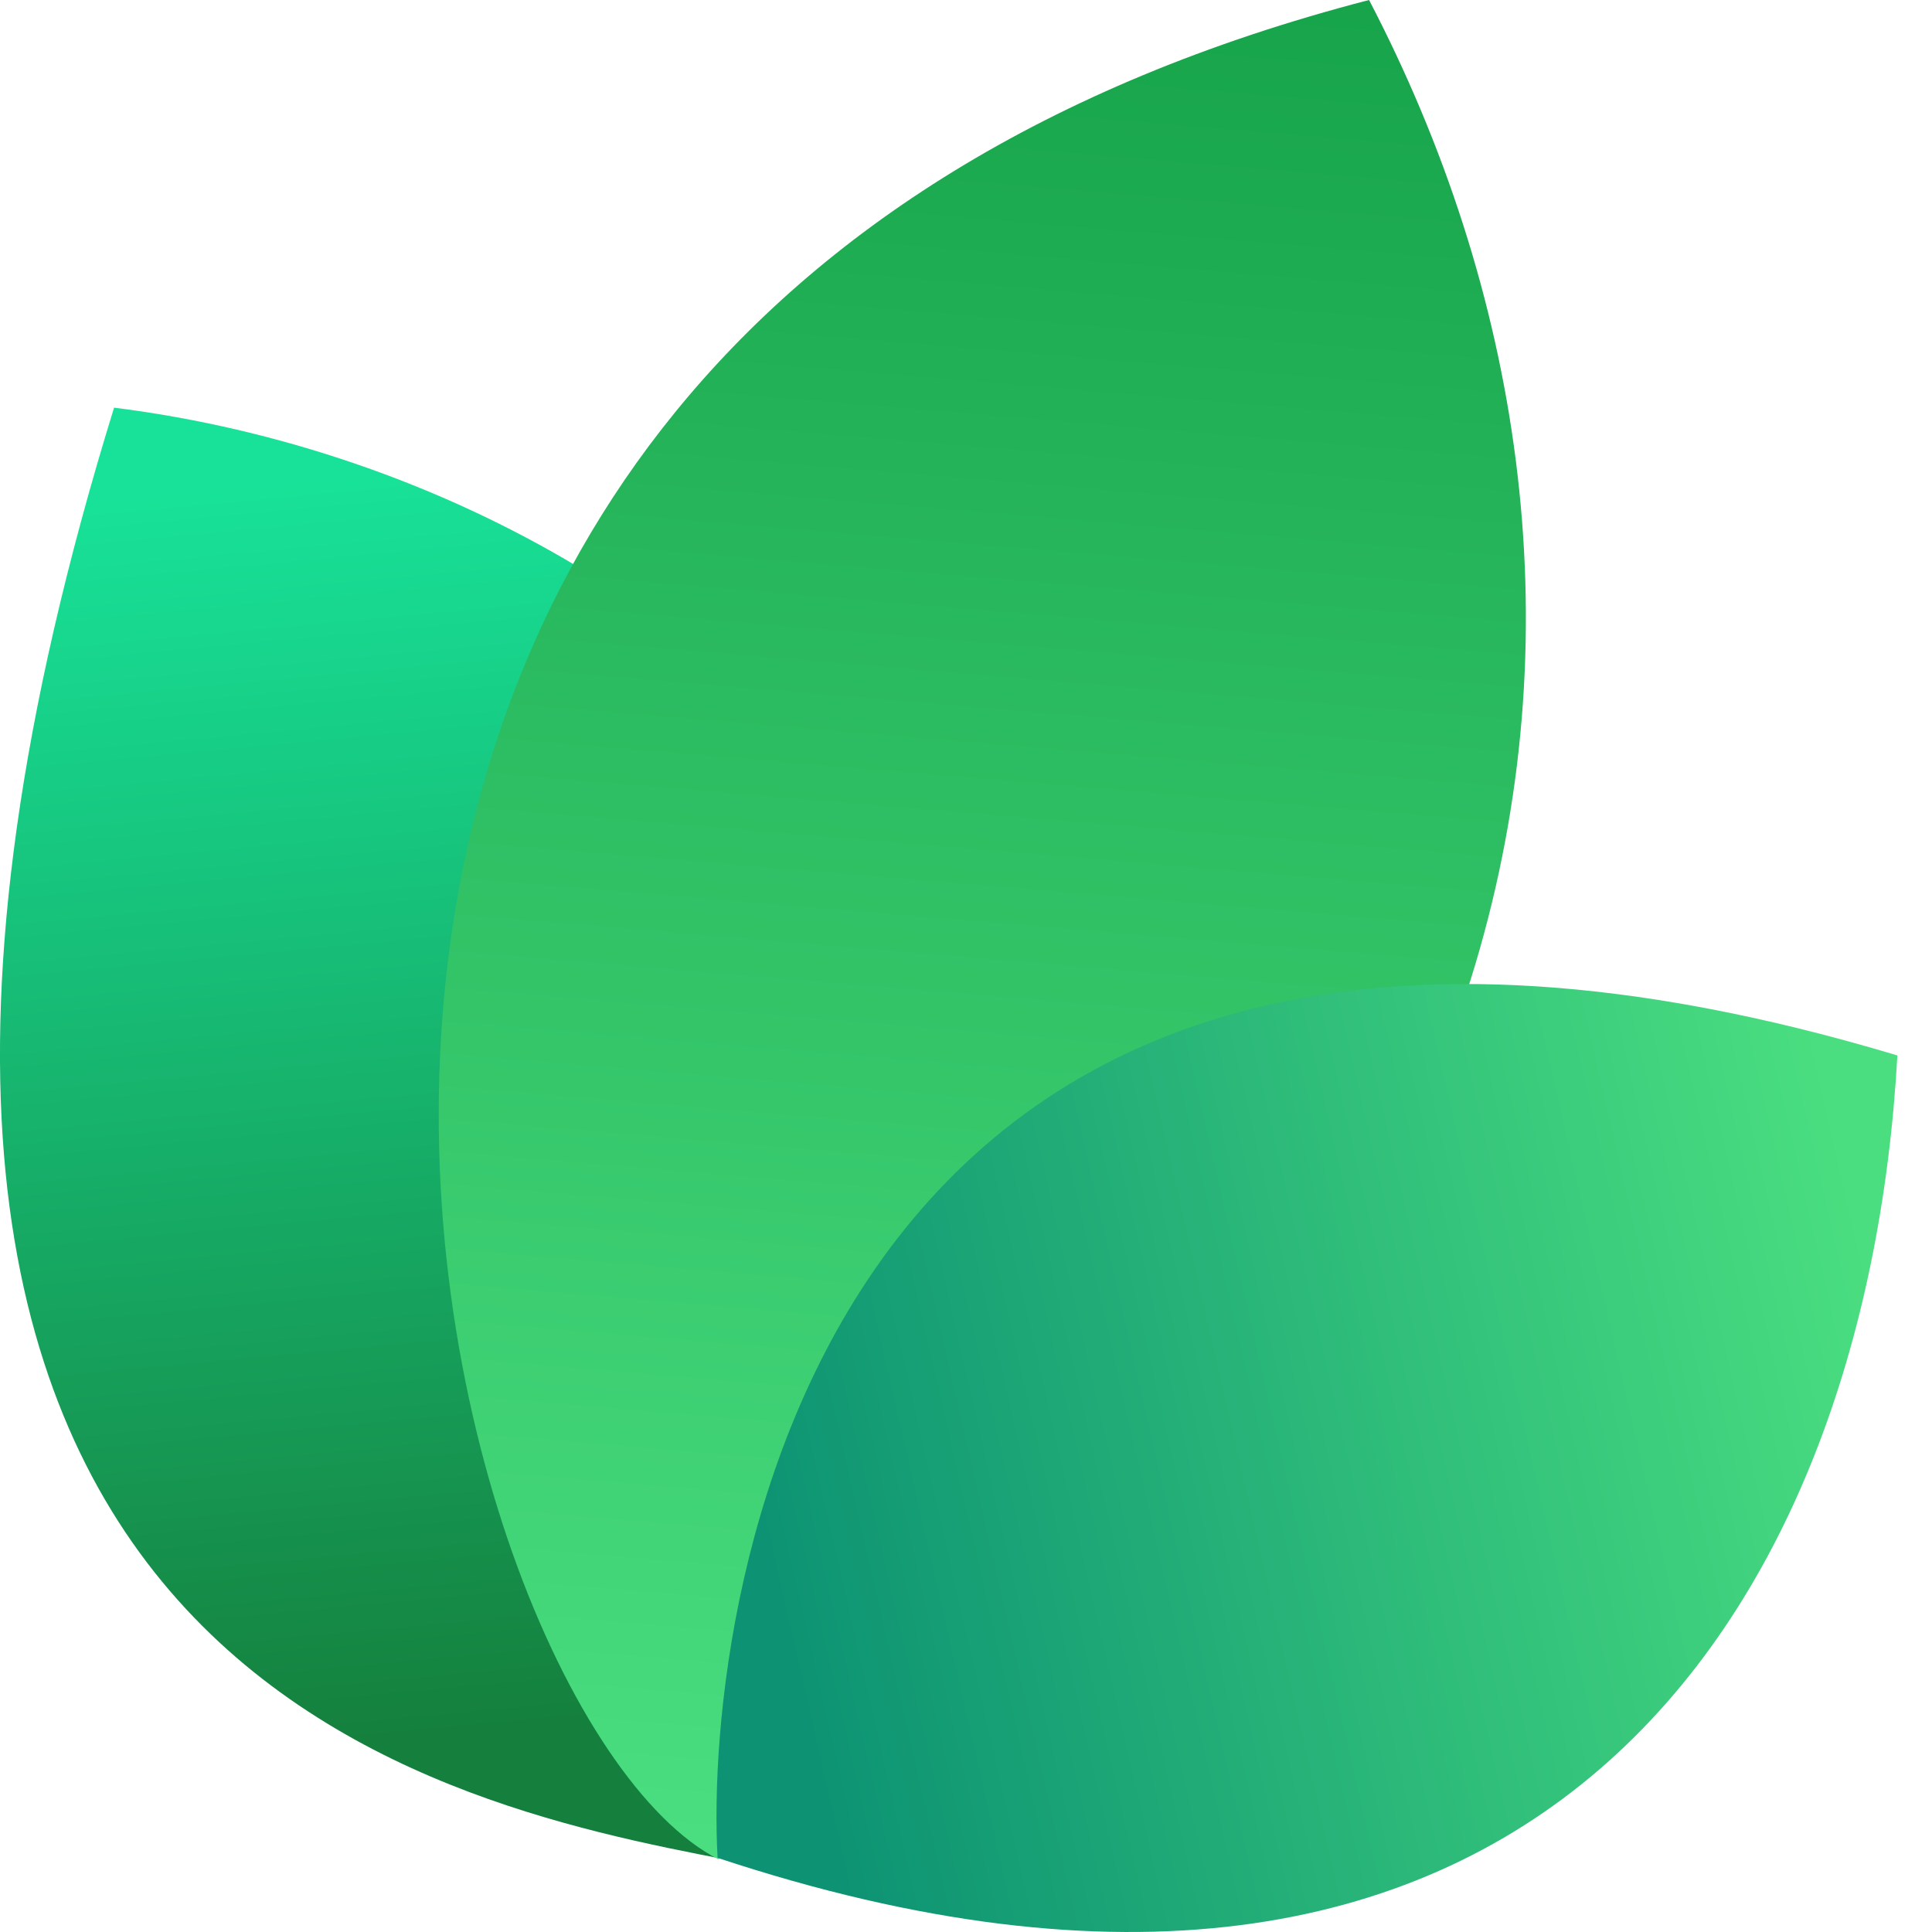
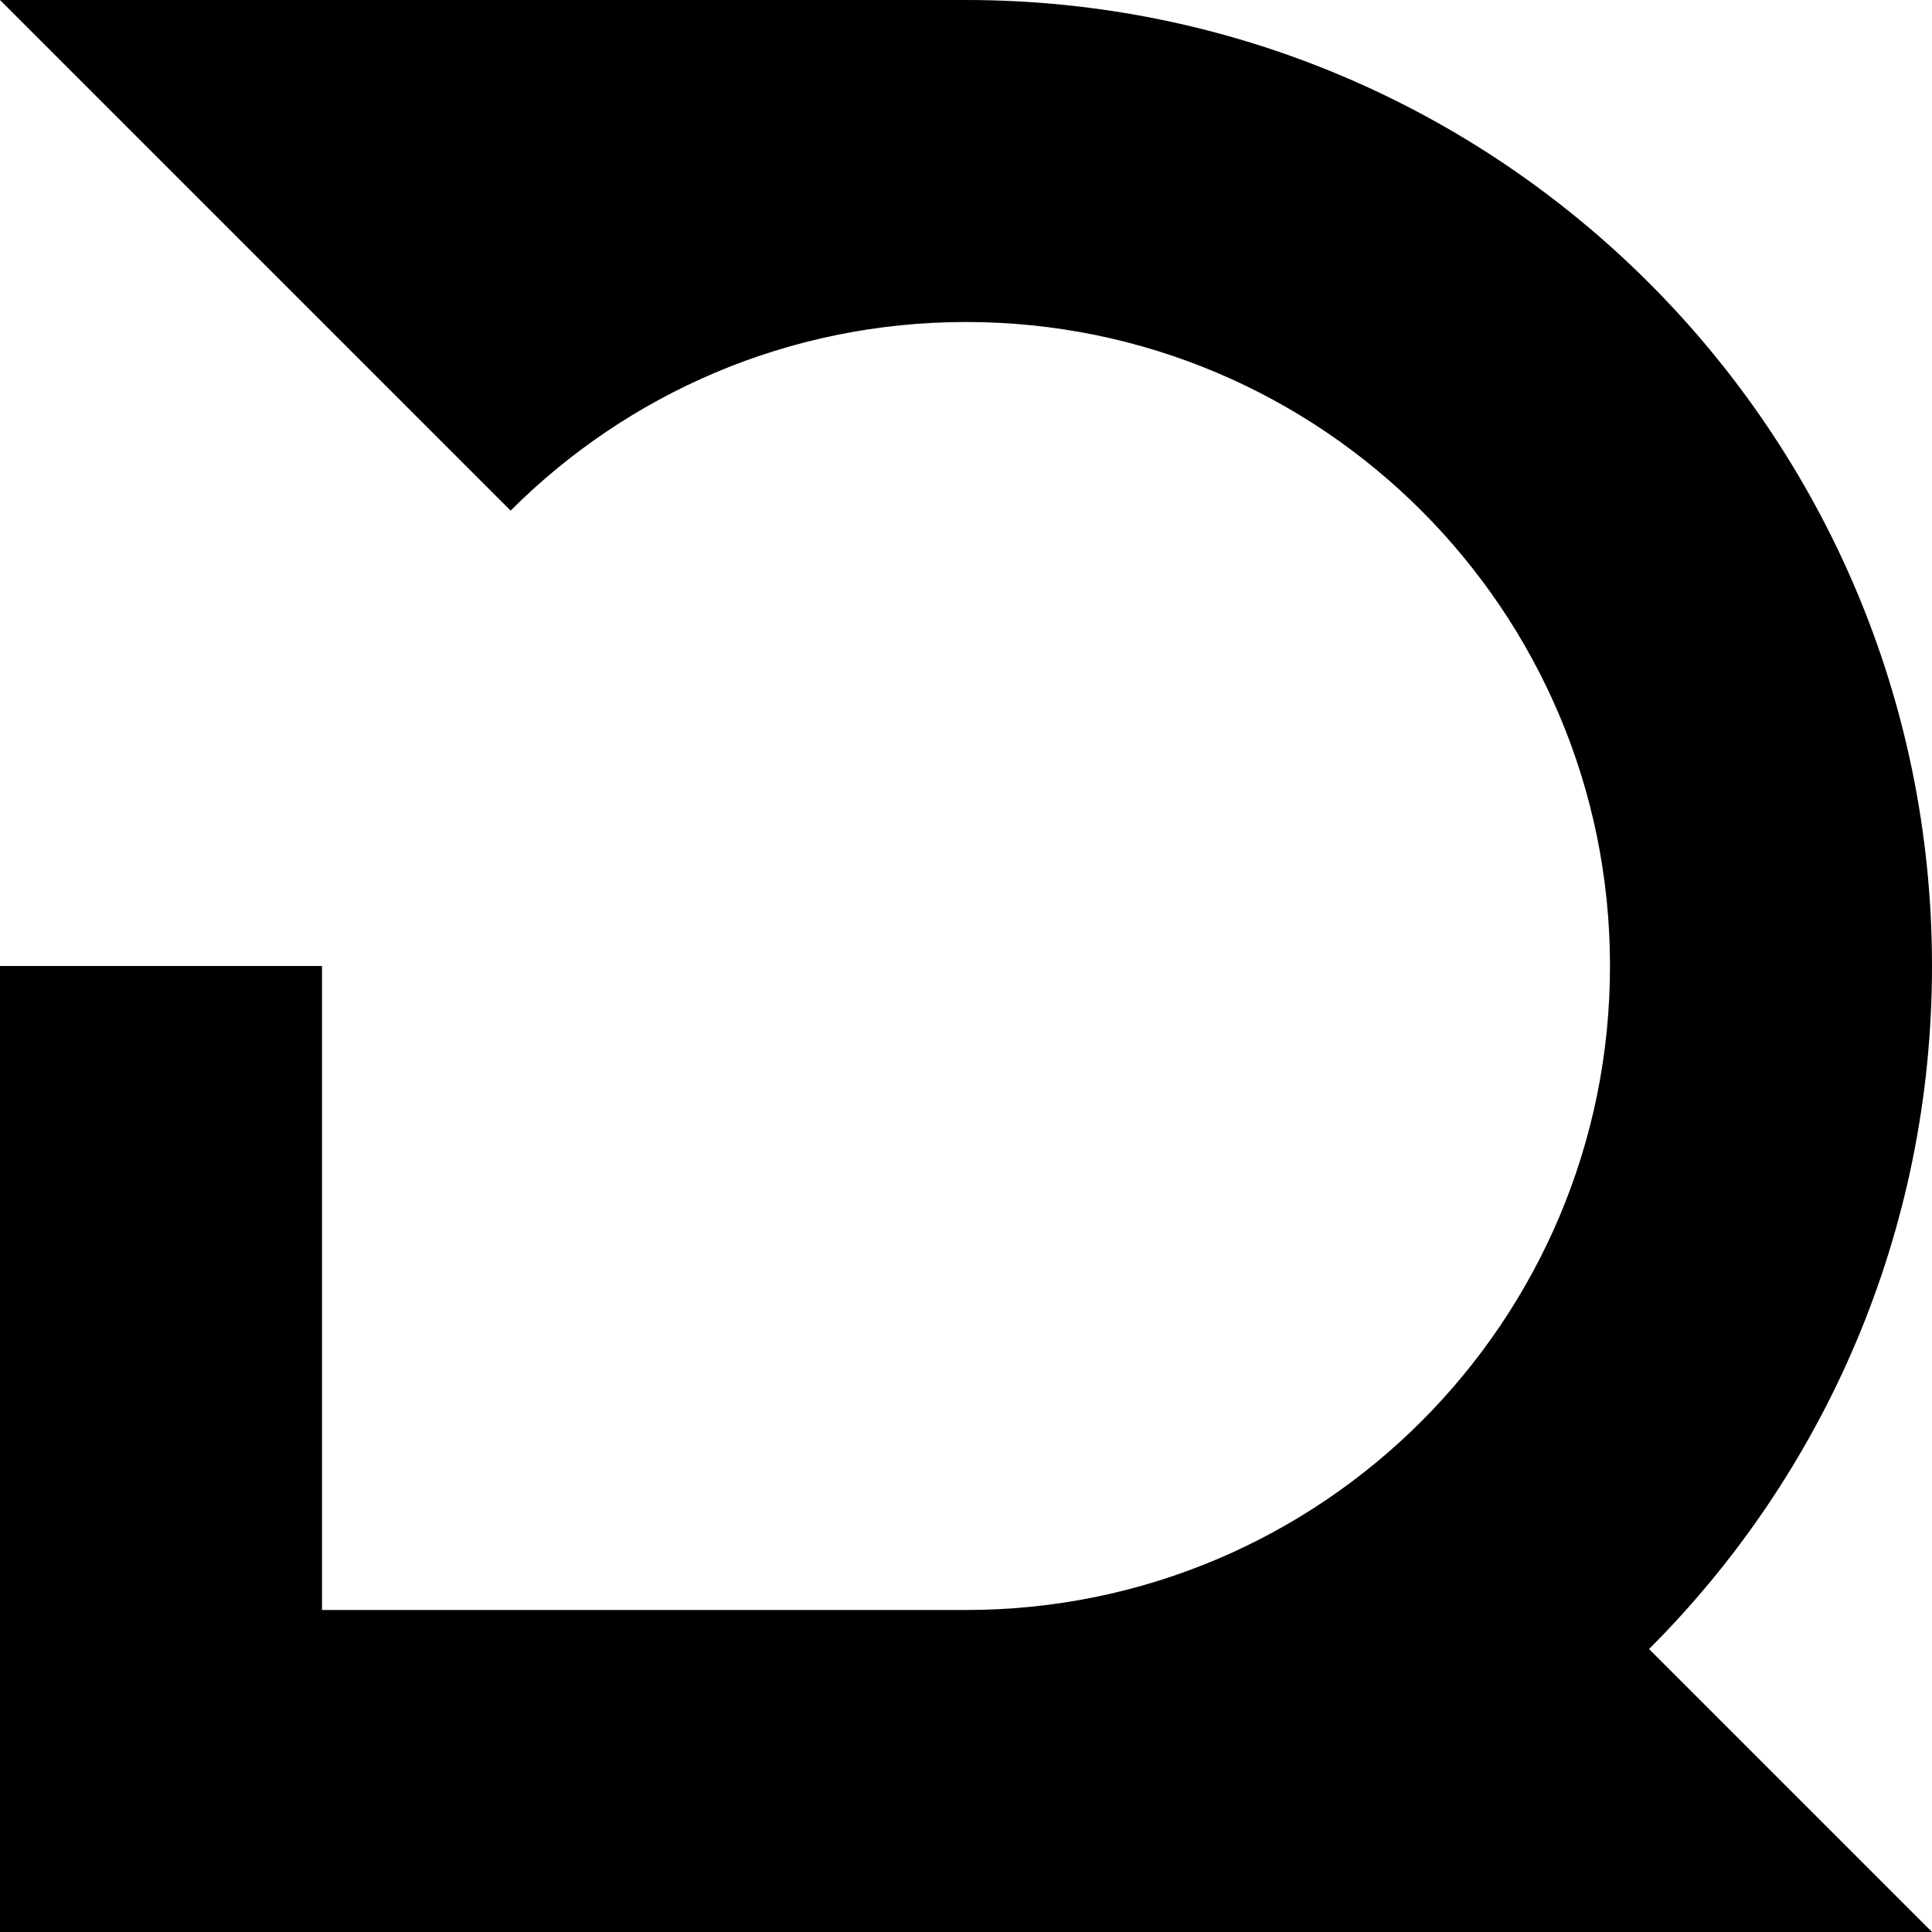
<svg xmlns="http://www.w3.org/2000/svg" width="24" height="24" viewBox="0 0 24 24" fill="none">
-   <path d="M9.061 23.108C5.268 22.377 -3.391 20.627 1.417 5.064C9.634 6.099 16.973 14.064 9.061 23.108Z" fill="url(#paint0_linear_17557_2021)" />
-   <path d="M8.919 23.094C5.276 21.222 0.784 4.209 17.007 0C20.757 7.193 19.621 16.545 8.919 23.094Z" fill="url(#paint1_linear_17557_2021)" />
-   <path d="M8.914 23.079C8.735 19.882 10.159 9.085 23.57 13.111C23.181 20.123 18.984 26.418 8.914 23.079Z" fill="url(#paint2_linear_17557_2021)" />
-   <defs>
-     <linearGradient id="paint0_linear_17557_2021" x1="3.776" y1="5.916" x2="5.232" y2="21.559" gradientUnits="userSpaceOnUse">
-       <stop stop-color="#18E299" />
-       <stop offset="1" stop-color="#15803D" />
-     </linearGradient>
-     <linearGradient id="paint1_linear_17557_2021" x1="12.171" y1="-0.718" x2="10.19" y2="22.983" gradientUnits="userSpaceOnUse">
-       <stop stop-color="#16A34A" />
-       <stop offset="1" stop-color="#4ADE80" />
-     </linearGradient>
-     <linearGradient id="paint2_linear_17557_2021" x1="23.133" y1="15.353" x2="9.338" y2="18.52" gradientUnits="userSpaceOnUse">
-       <stop stop-color="#4ADE80" />
-       <stop offset="1" stop-color="#0D9373" />
-     </linearGradient>
-   </defs>
+   <path fill-rule="evenodd" clip-rule="evenodd" d="M1.90735e-06 0L3.515 3.515L6.343 6.343C7.791 4.895 9.791 4 12 4C16.418 4 20 7.582 20 12C20 16.418 16.418 20 12 20H4L4 12L0 12V24L12 24H24L20.485 20.485C22.657 18.314 24 15.314 24 12C24 5.373 18.627 0 12 0H1.90735e-06Z" fill="black" />
</svg>
